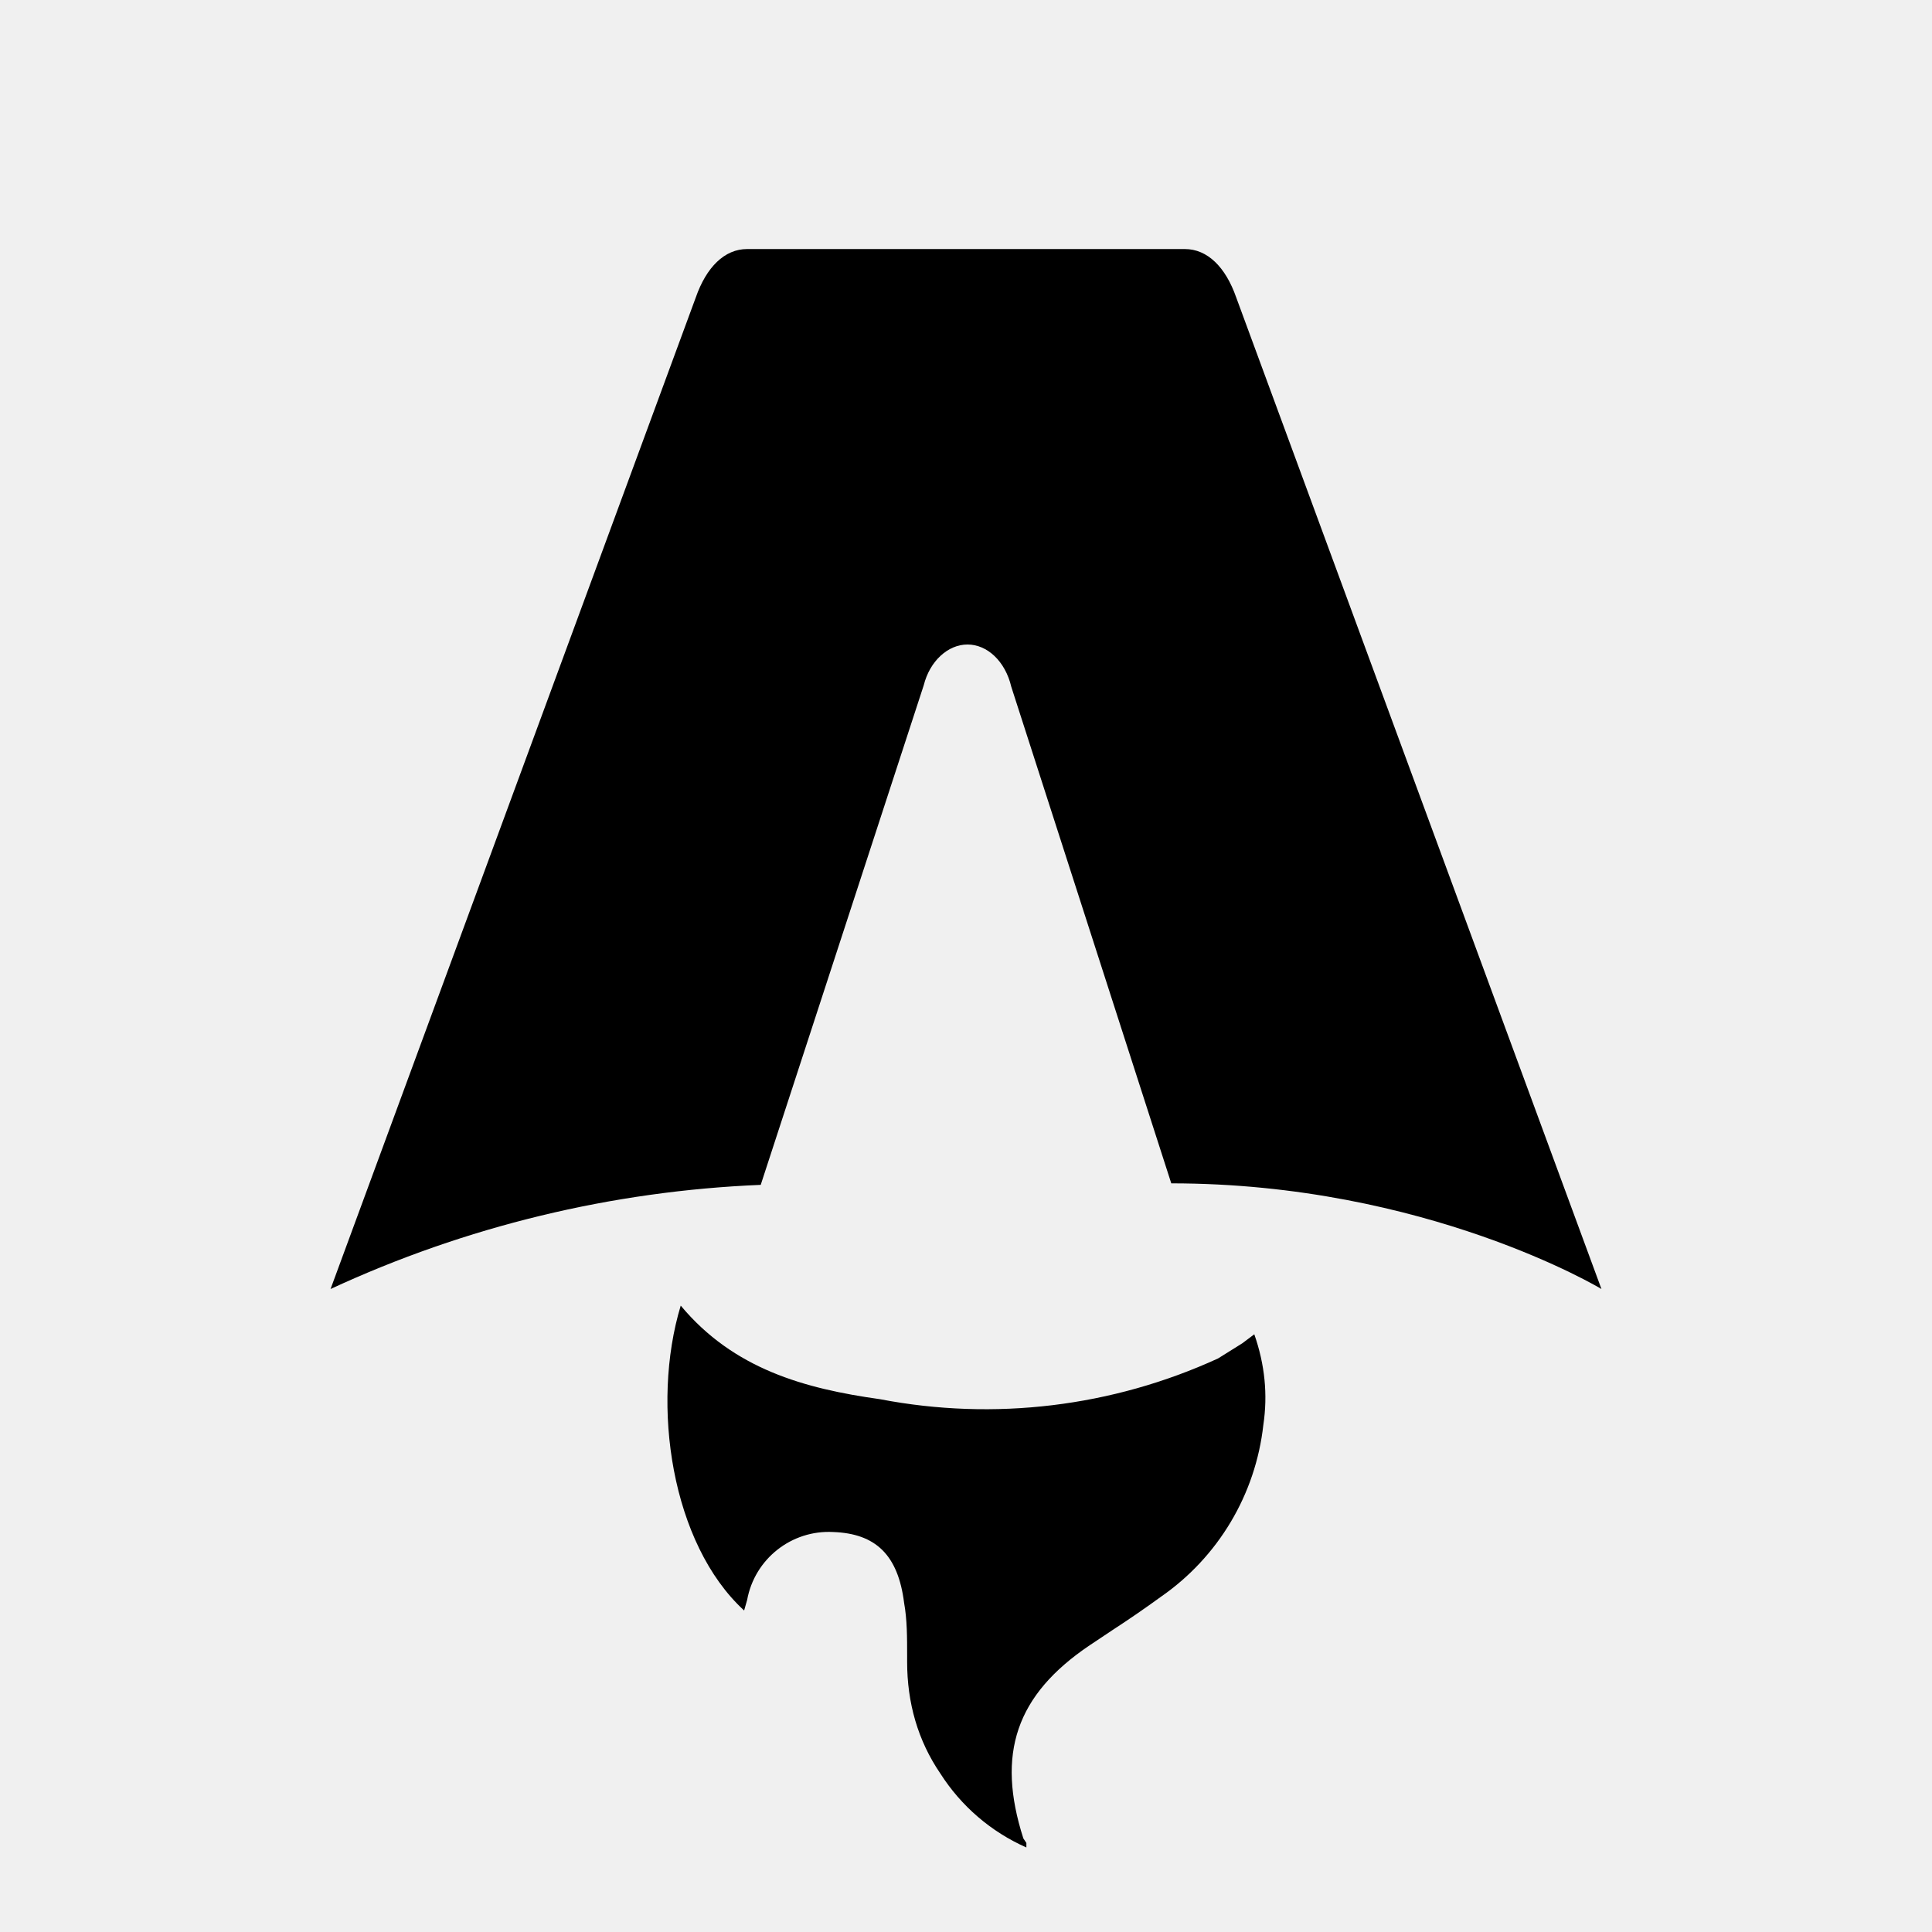
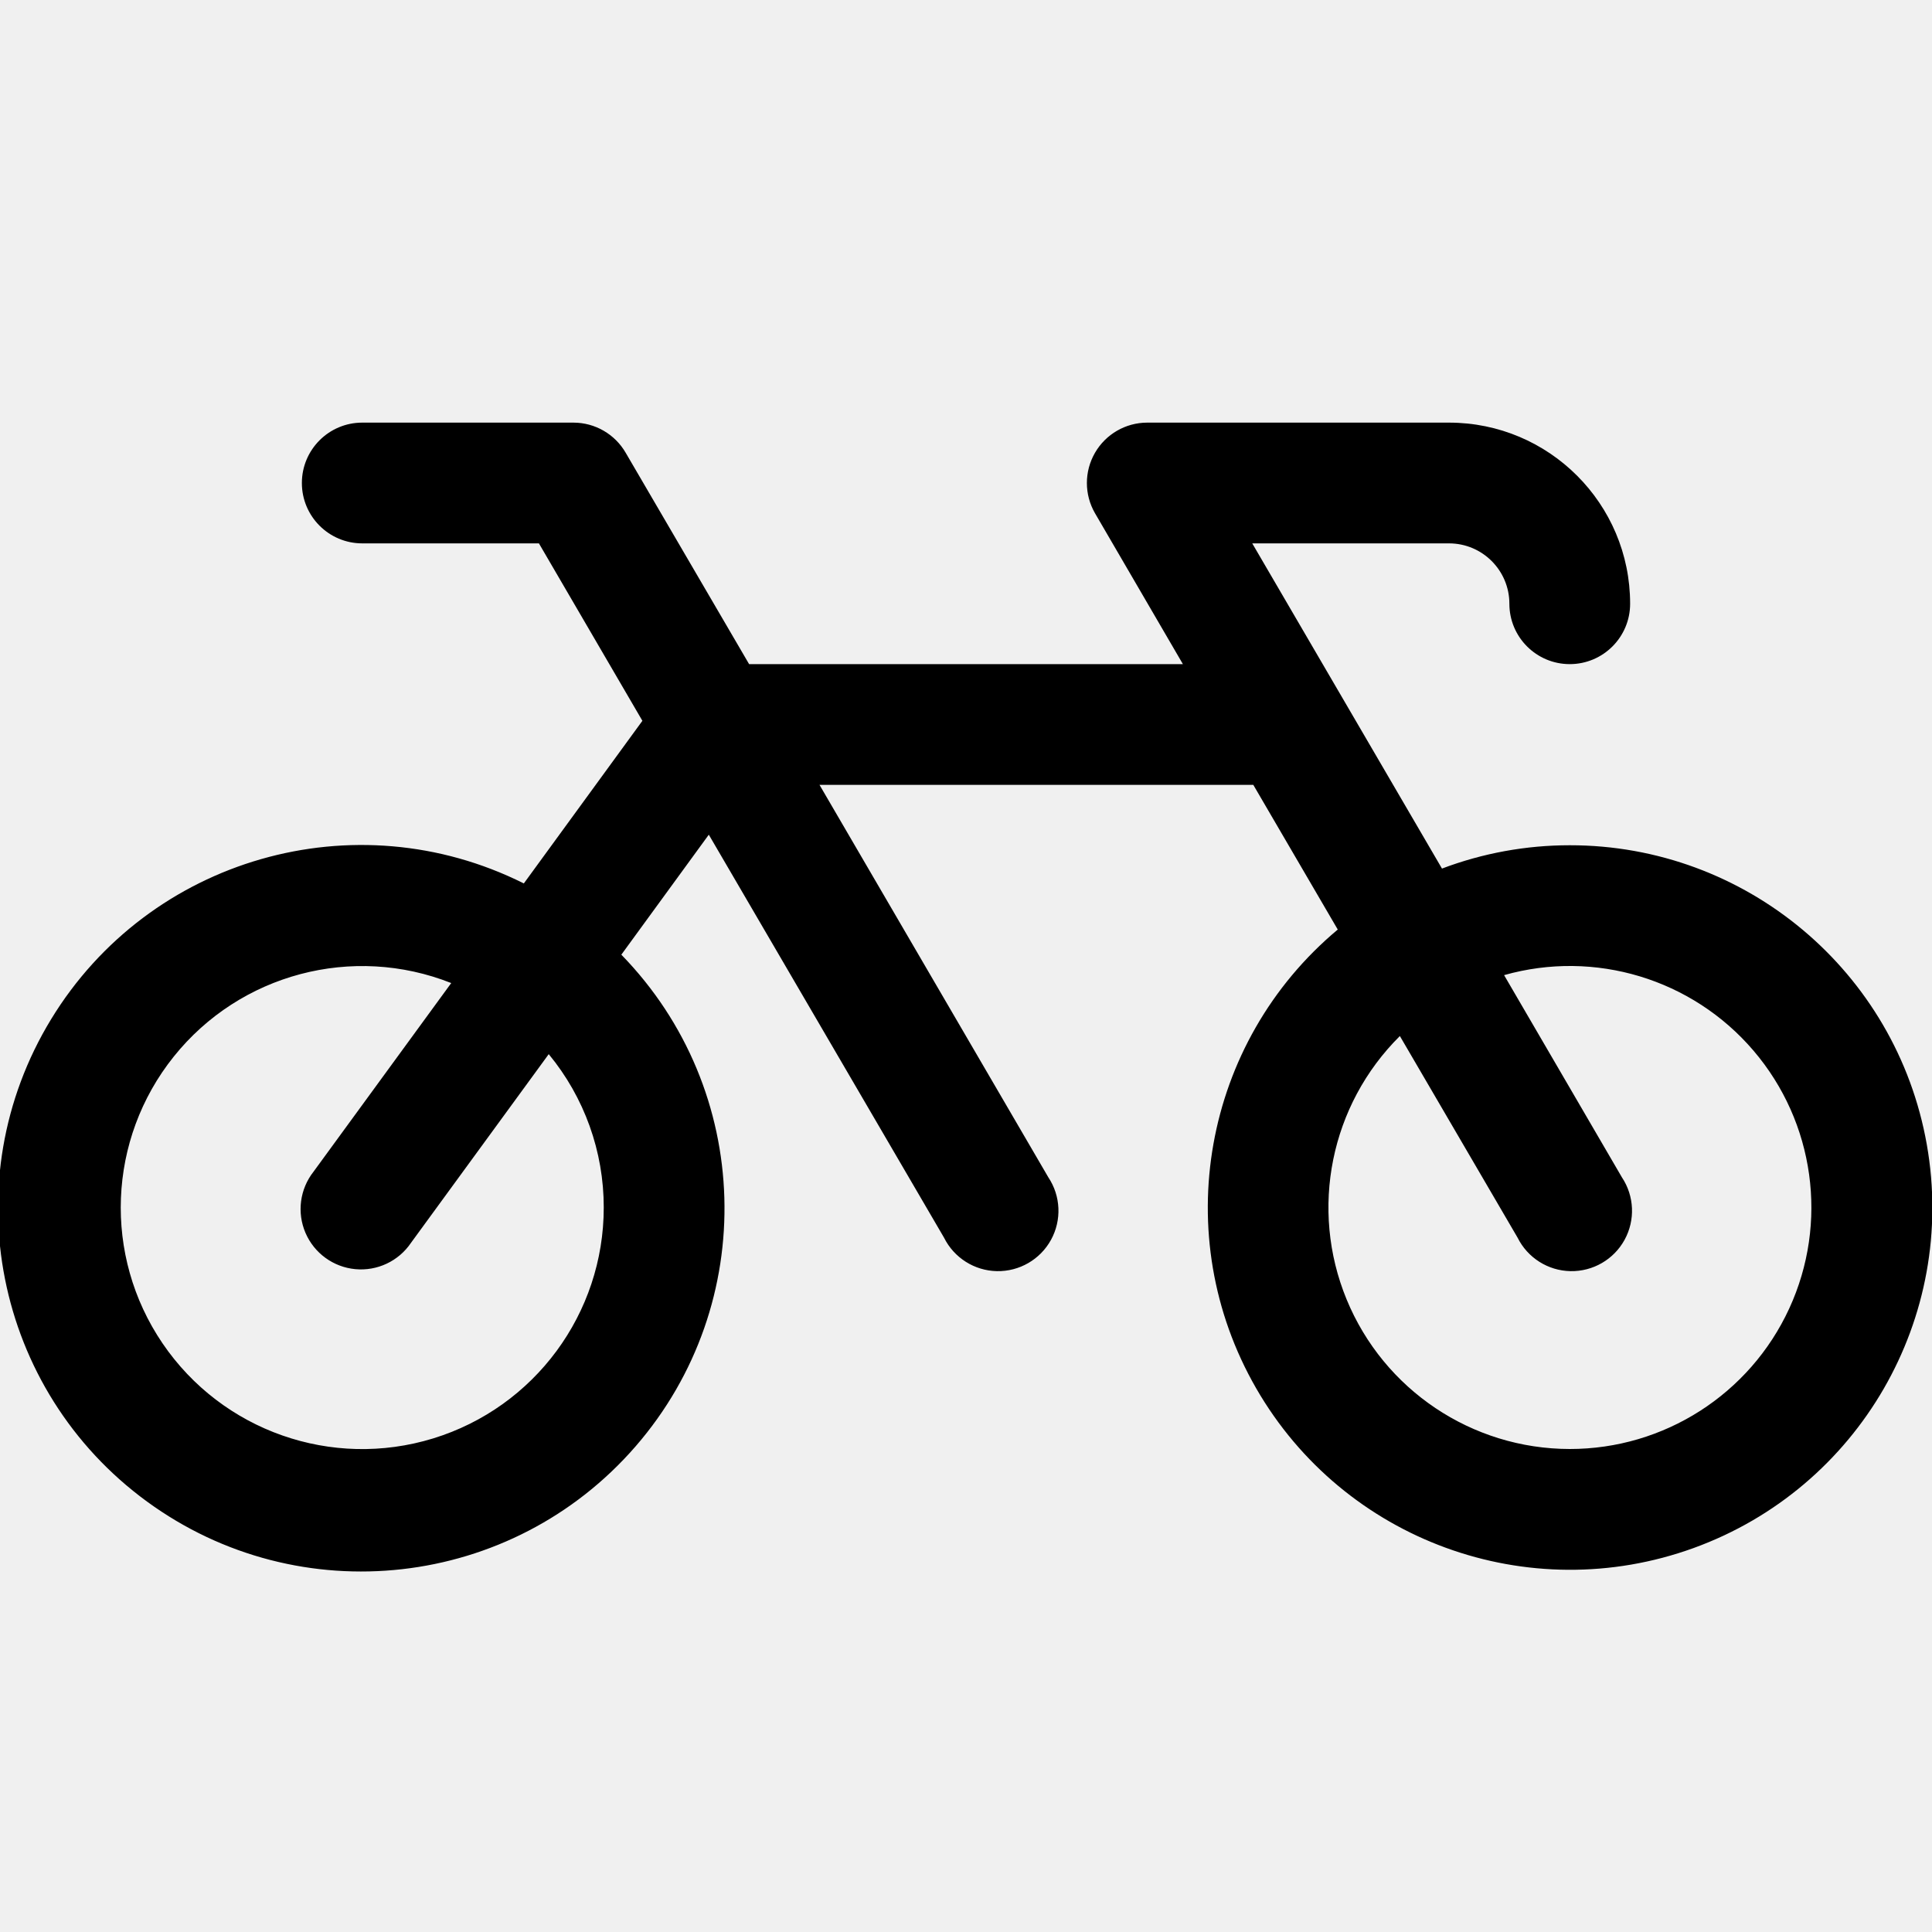
- <svg xmlns="http://www.w3.org/2000/svg" fill="none" viewBox="0 0 128 128">
-   <path d="M50.4 78.5a75.1 75.1 0 0 0-28.5 6.9l24.2-65.7c.7-2 1.9-3.2 3.4-3.2h29c1.5 0 2.7 1.2 3.4 3.2l24.2 65.7s-11.6-7-28.5-7L67 45.5c-.4-1.7-1.6-2.8-2.9-2.8-1.3 0-2.5 1.1-2.9 2.7L50.4 78.5Zm-1.1 28.2Zm-4.2-20.2c-2 6.6-.6 15.8 4.2 20.2a17.5 17.5 0 0 1 .2-.7 5.5 5.5 0 0 1 5.7-4.5c2.8.1 4.3 1.5 4.7 4.7.2 1.1.2 2.3.2 3.5v.4c0 2.7.7 5.2 2.2 7.4a13 13 0 0 0 5.7 4.9v-.3l-.2-.3c-1.8-5.6-.5-9.5 4.4-12.8l1.5-1a73 73 0 0 0 3.2-2.2 16 16 0 0 0 6.8-11.4c.3-2 .1-4-.6-6l-.8.6-1.6 1a37 37 0 0 1-22.4 2.7c-5-.7-9.7-2-13.2-6.2Z" />
-   <style>
-         path { fill: #000; }
-         @media (prefers-color-scheme: dark) {
-             path { fill: #FFF; }
-         }
-     </style>
+ <svg xmlns="http://www.w3.org/2000/svg" width="32" height="32" fill="#000000" viewBox="0 0 256 256">
+   <path d="M208,112a47.81,47.81,0,0,0-16.93,3.09L165.93,72H192a8,8,0,0,1,8,8,8,8,0,0,0,16,0,24,24,0,0,0-24-24H152a8,8,0,0,0-6.91,12l11.65,20H99.26L82.91,60A8,8,0,0,0,76,56H48a8,8,0,0,0,0,16H71.41L85.12,95.51,69.41,117.06a48.13,48.13,0,1,0,12.92,9.44l11.59-15.9L125.09,164A8,8,0,1,0,138.91,156l-30.32-52h57.48l11.19,19.17A48,48,0,1,0,208,112ZM80,160a32,32,0,1,1-20.21-29.74l-18.25,25a8,8,0,1,0,12.92,9.42l18.25-25A31.88,31.88,0,0,1,80,160Zm128,32a32,32,0,0,1-22.51-54.72L201.09,164A8,8,0,1,0,214.91,156L199.3,129.21A32,32,0,1,1,208,192Z" />
</svg>
